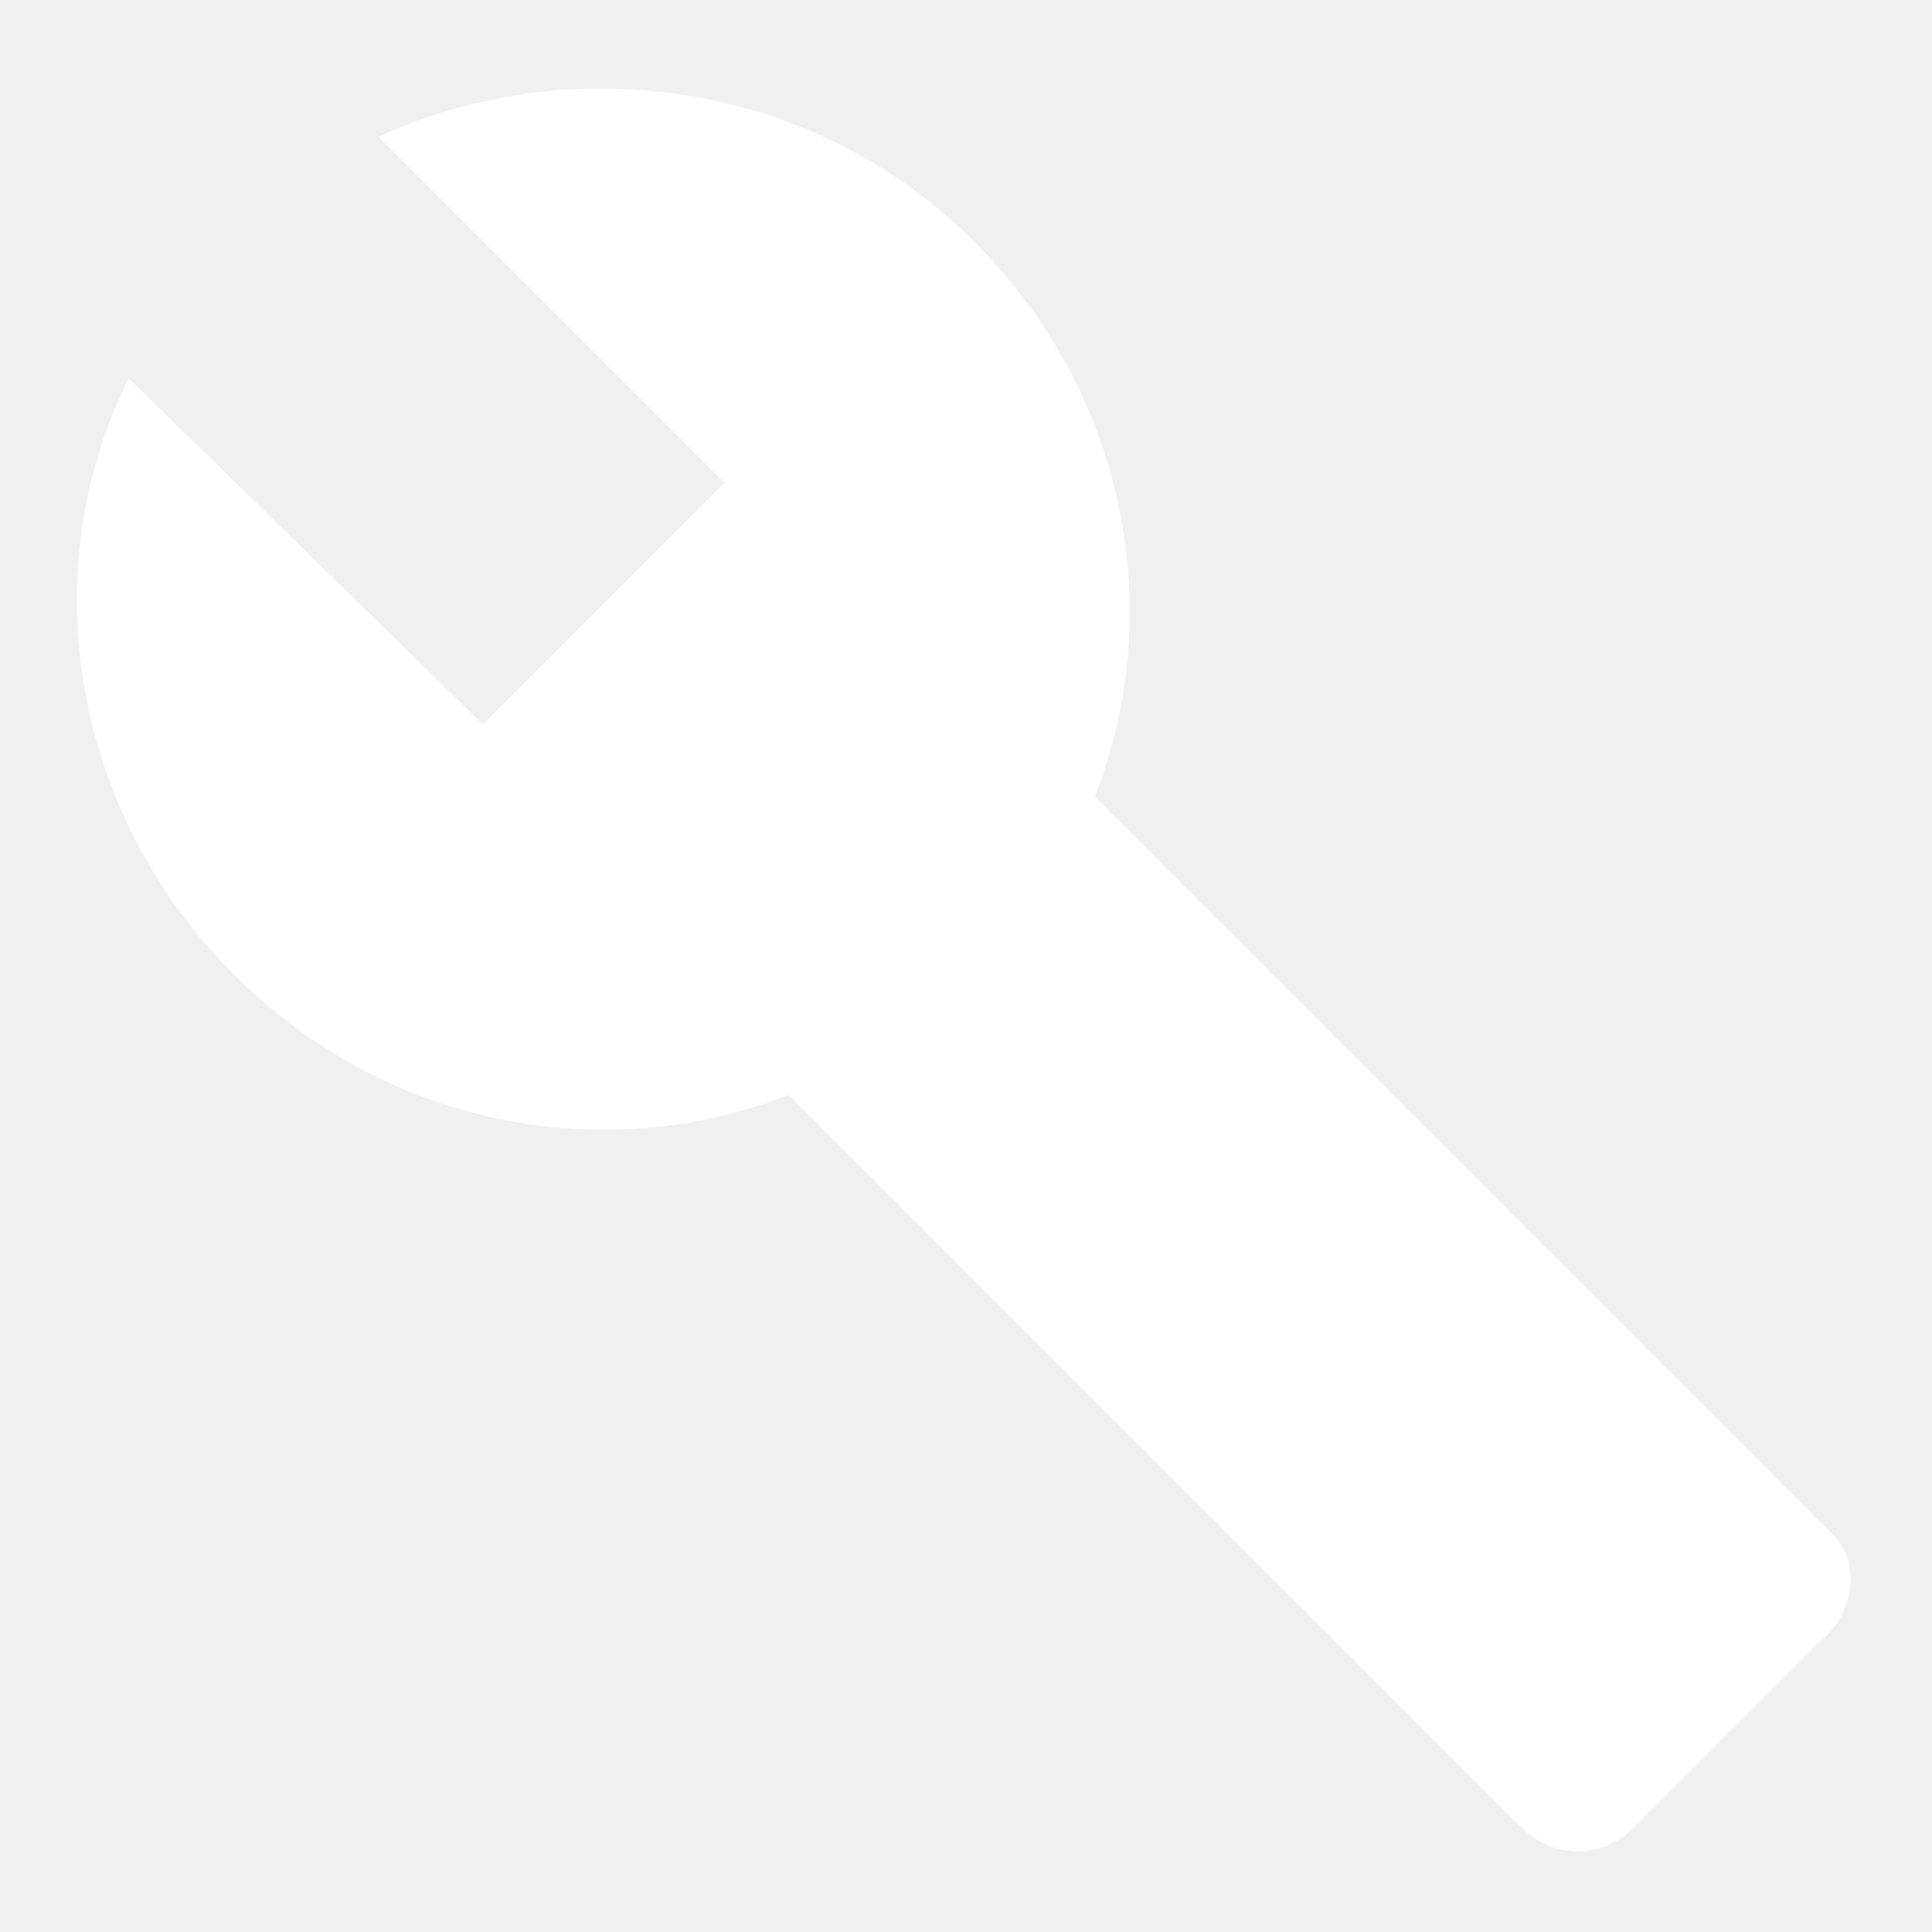
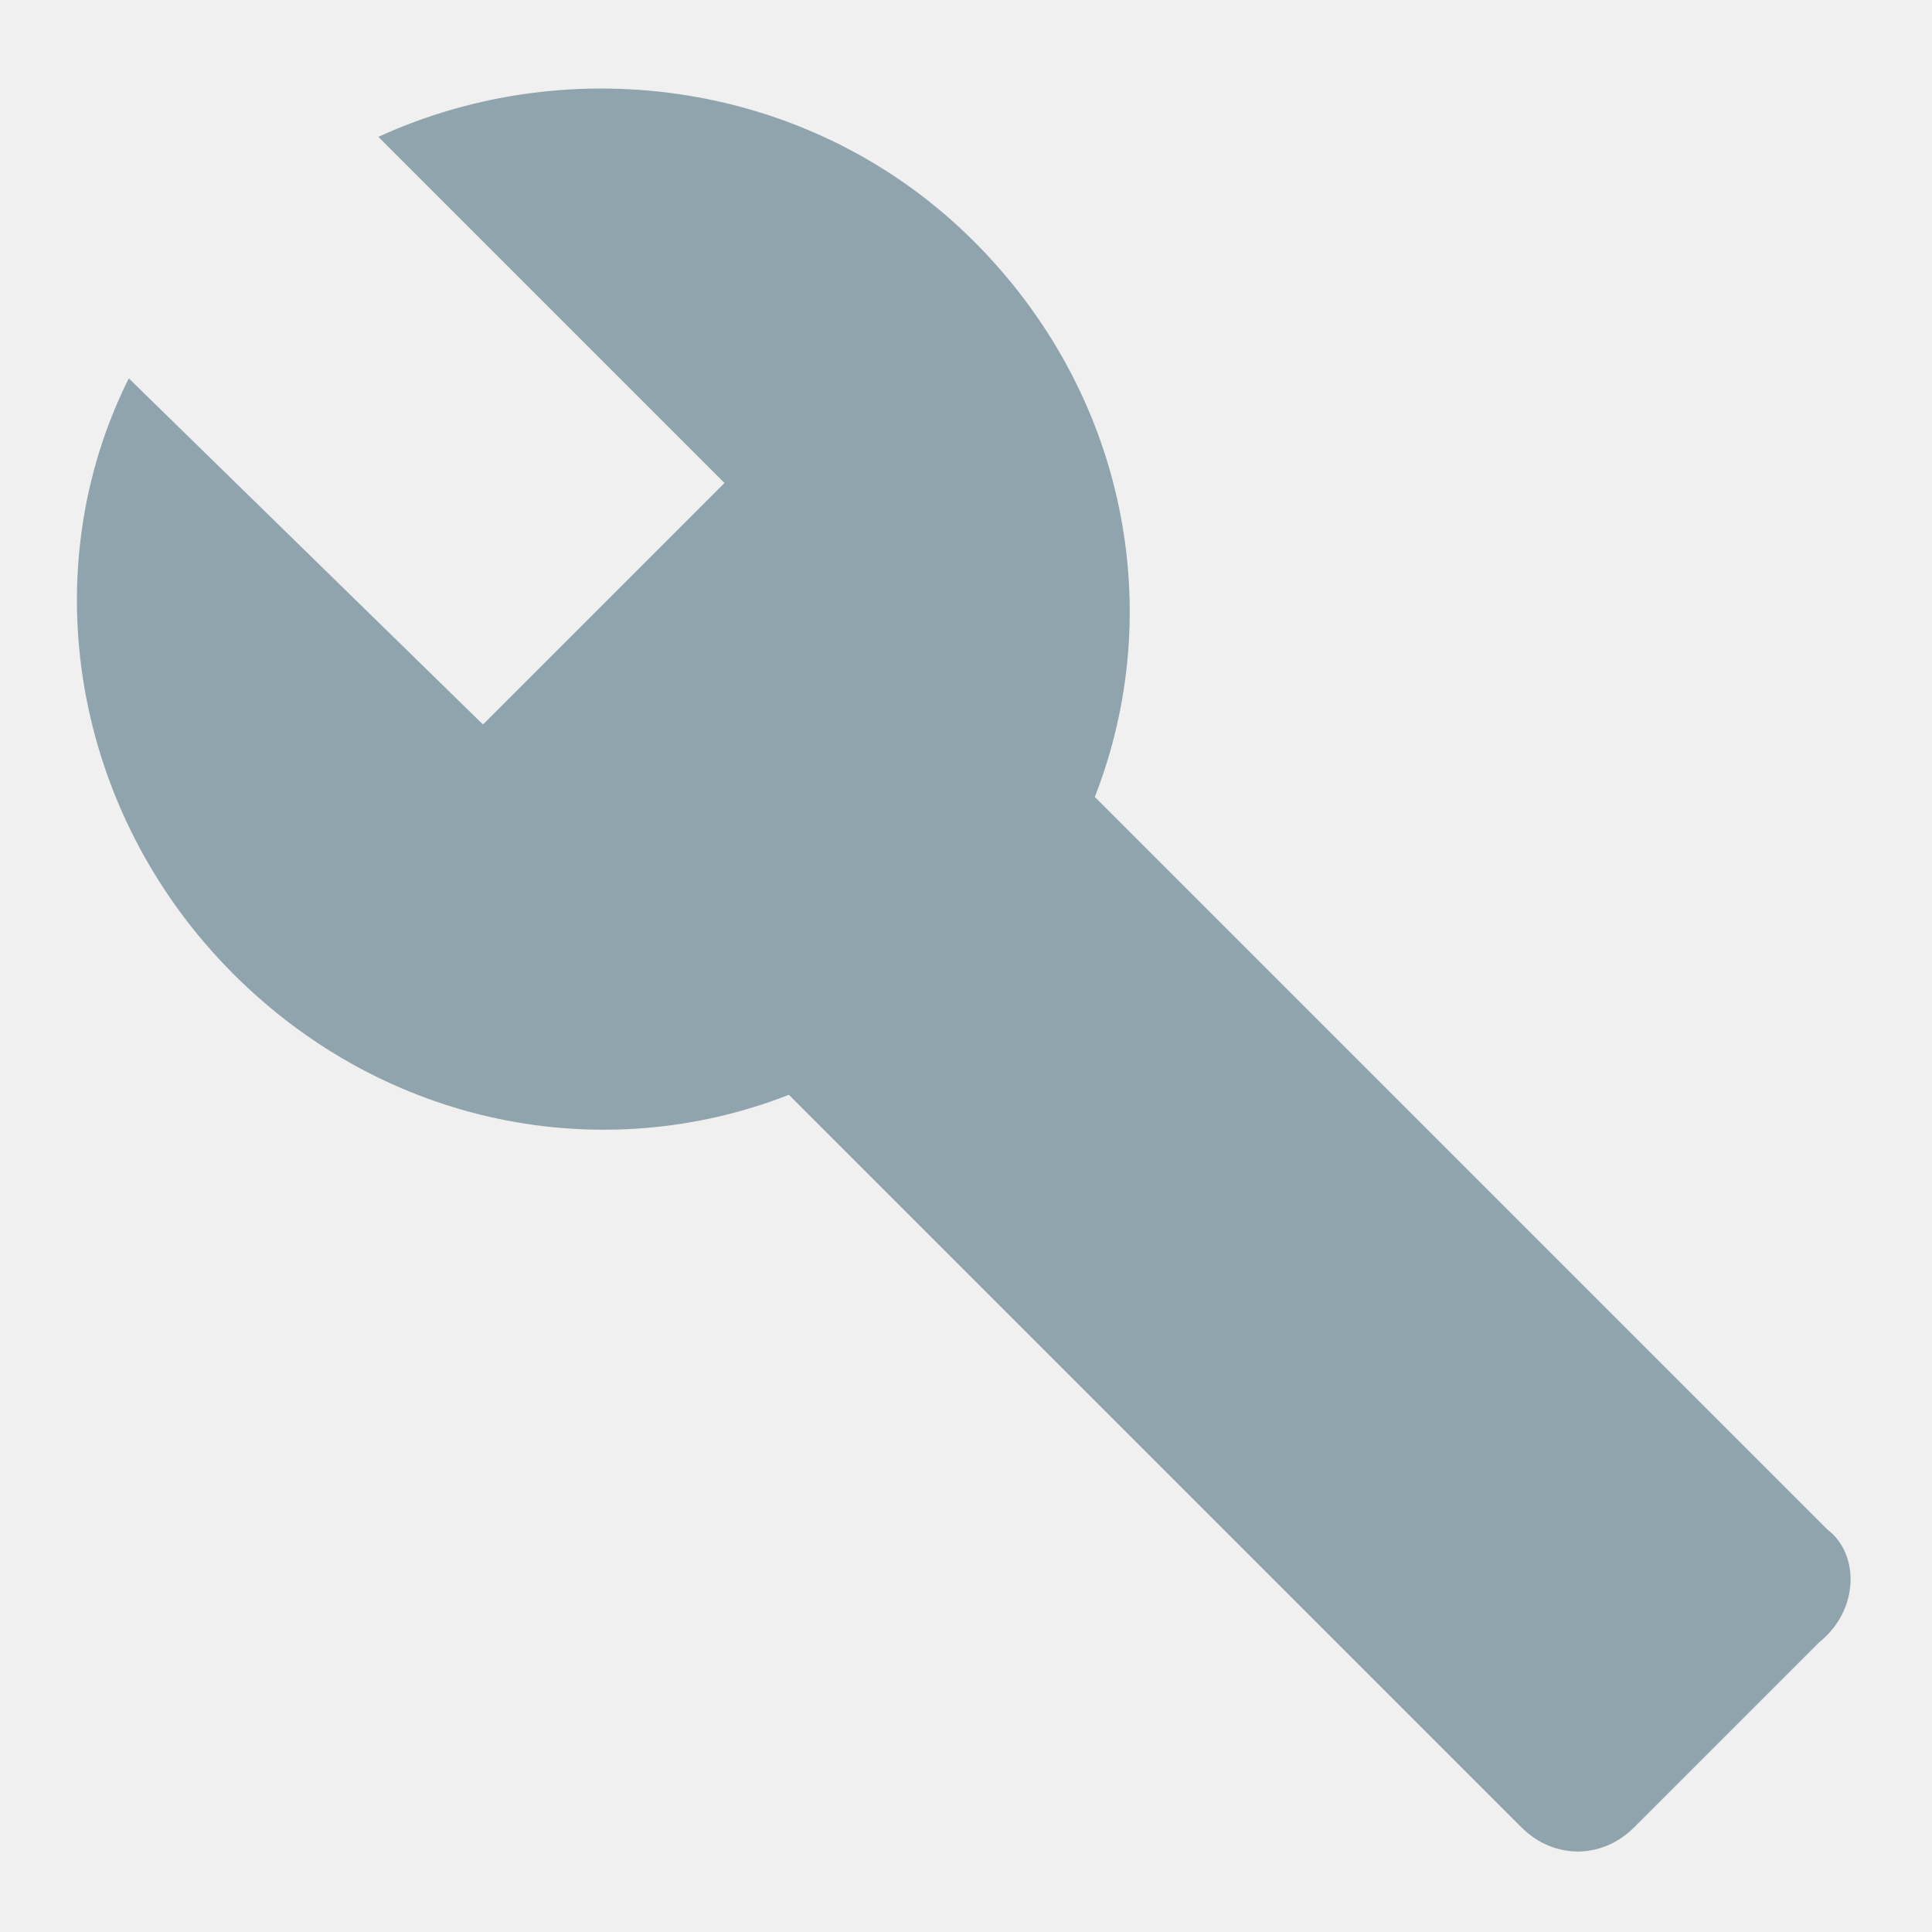
- <svg xmlns="http://www.w3.org/2000/svg" fill="#FFFFFF" height="24" viewBox="0 0 24 24" width="24">
+ <svg xmlns="http://www.w3.org/2000/svg" fill="#90A4AE" height="24" viewBox="0 0 24 24" width="24">
  <path clip-rule="evenodd" d="M0 0h24v24H0z" fill="none" />
  <path d="M22.7 19l-9.1-9.1c.9-2.3.4-5-1.5-6.9-2-2-5-2.4-7.4-1.3L9 6 6 9 1.6 4.7C.4 7.1.9 10.1 2.9 12.1c1.9 1.9 4.6 2.4 6.9 1.5l9.1 9.1c.4.4 1 .4 1.4 0l2.3-2.3c.5-.4.5-1.1.1-1.4z" />
</svg>
